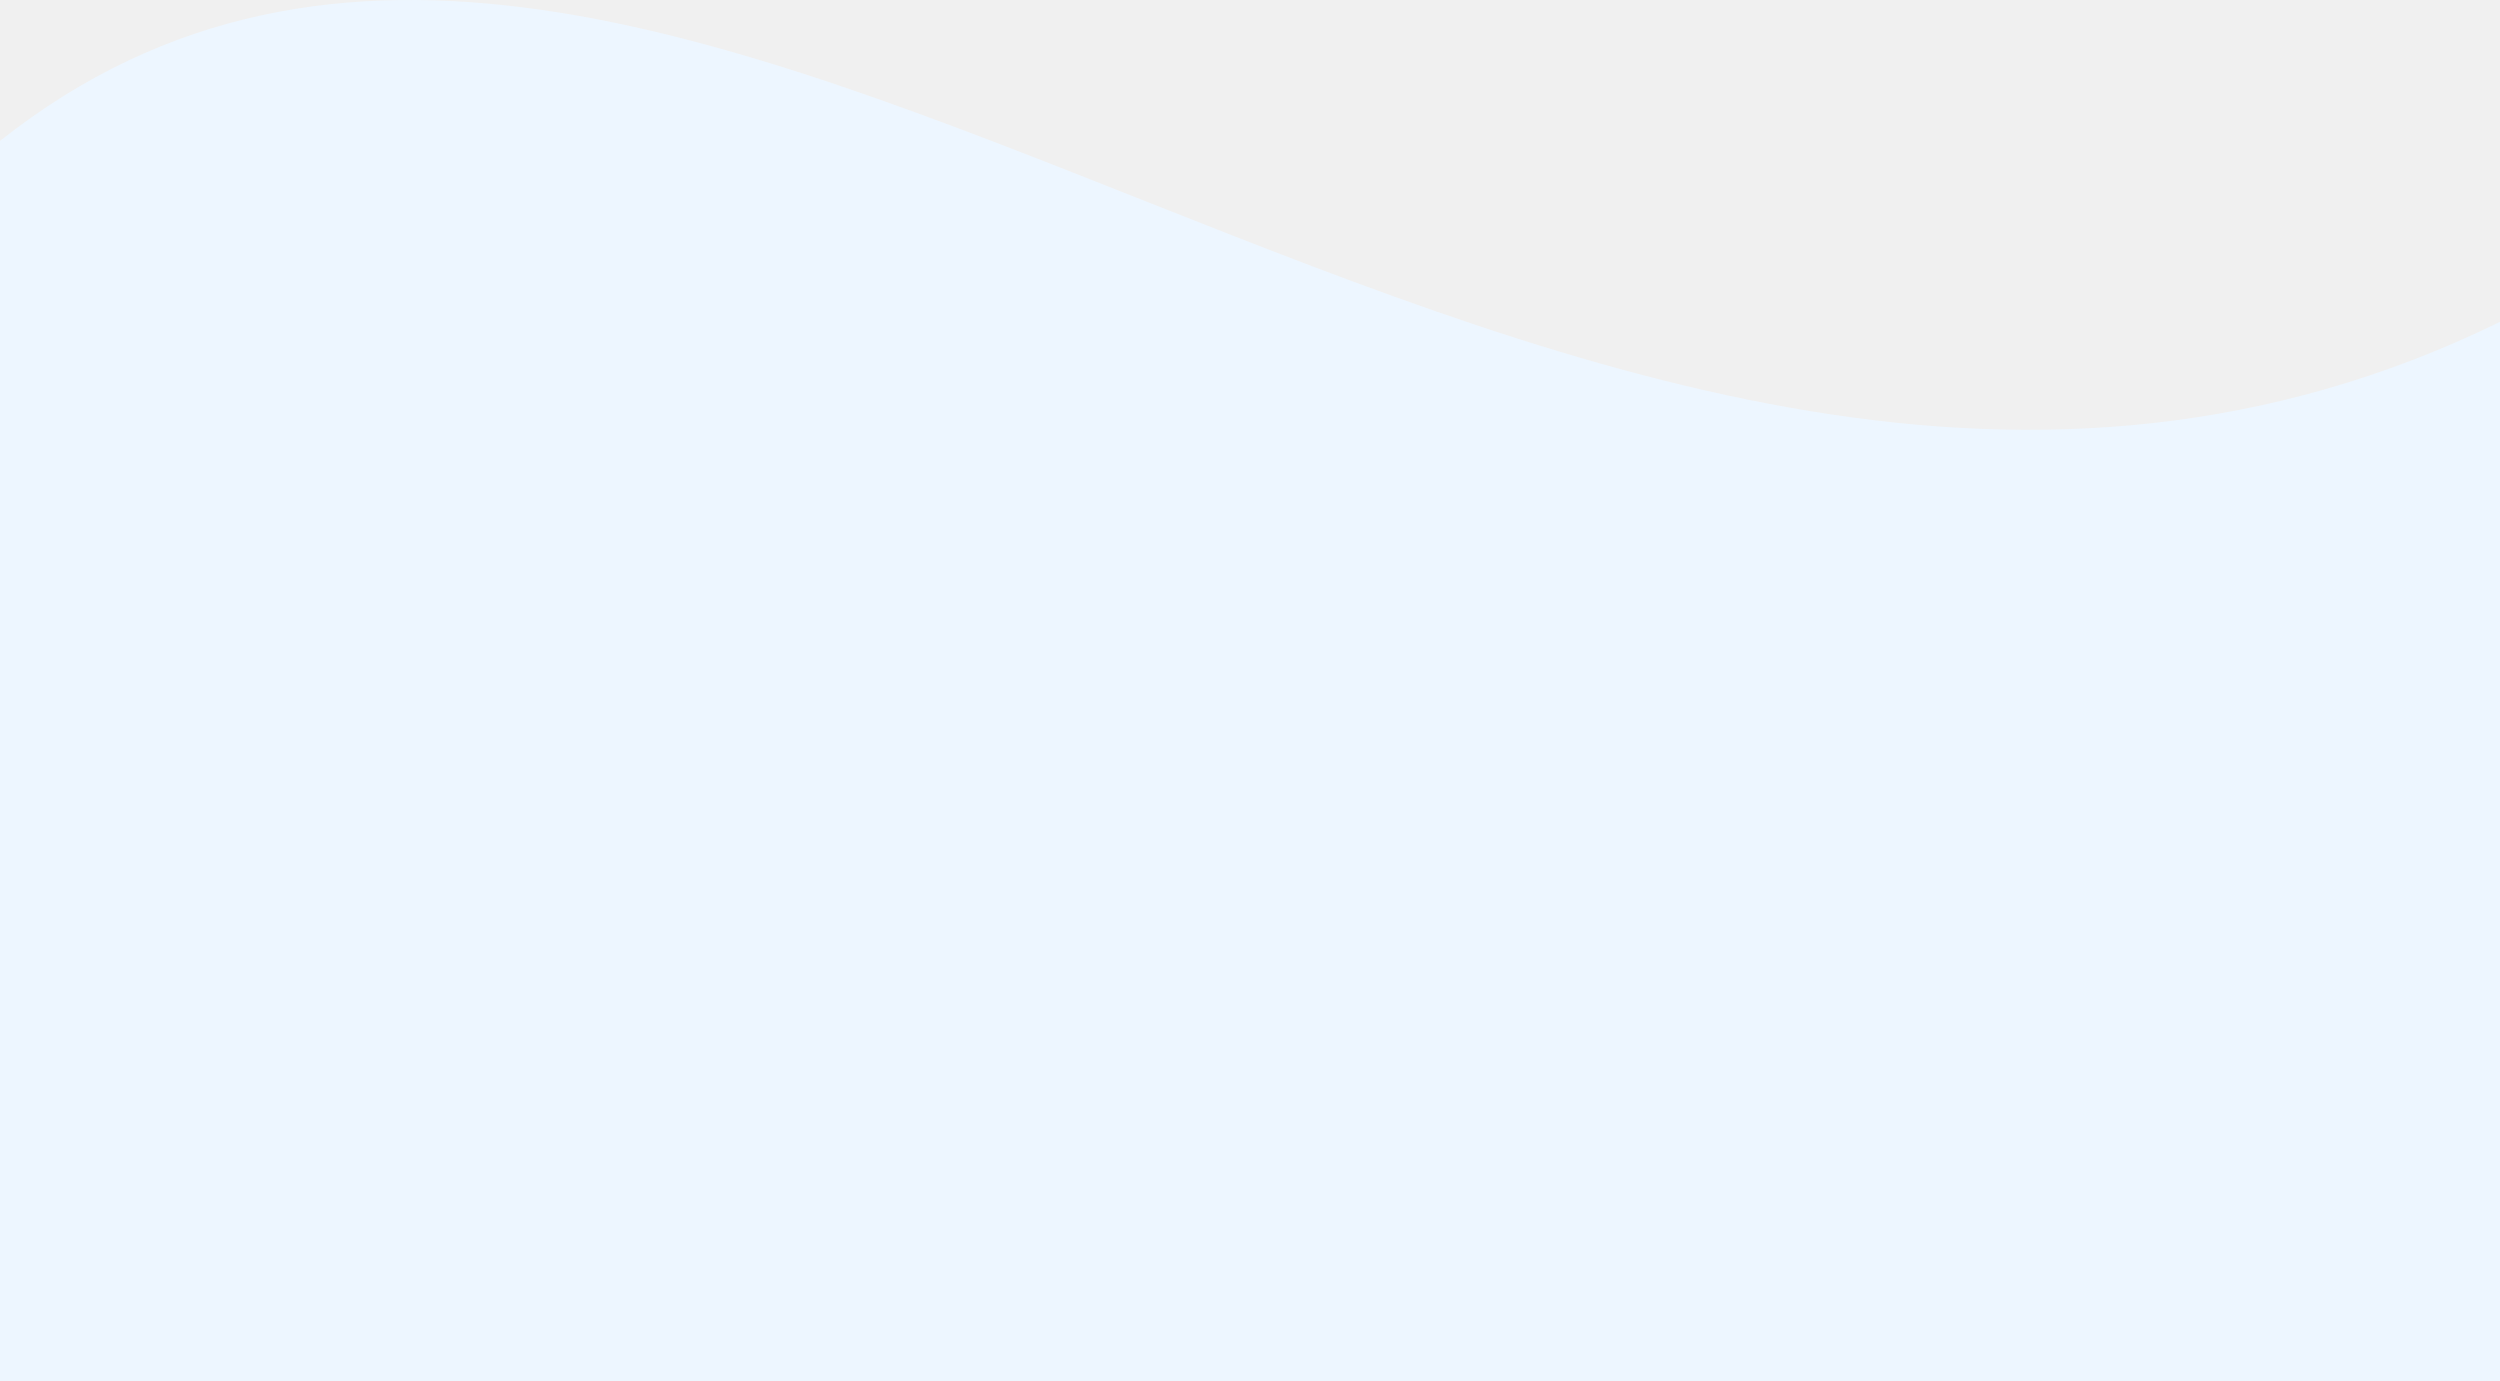
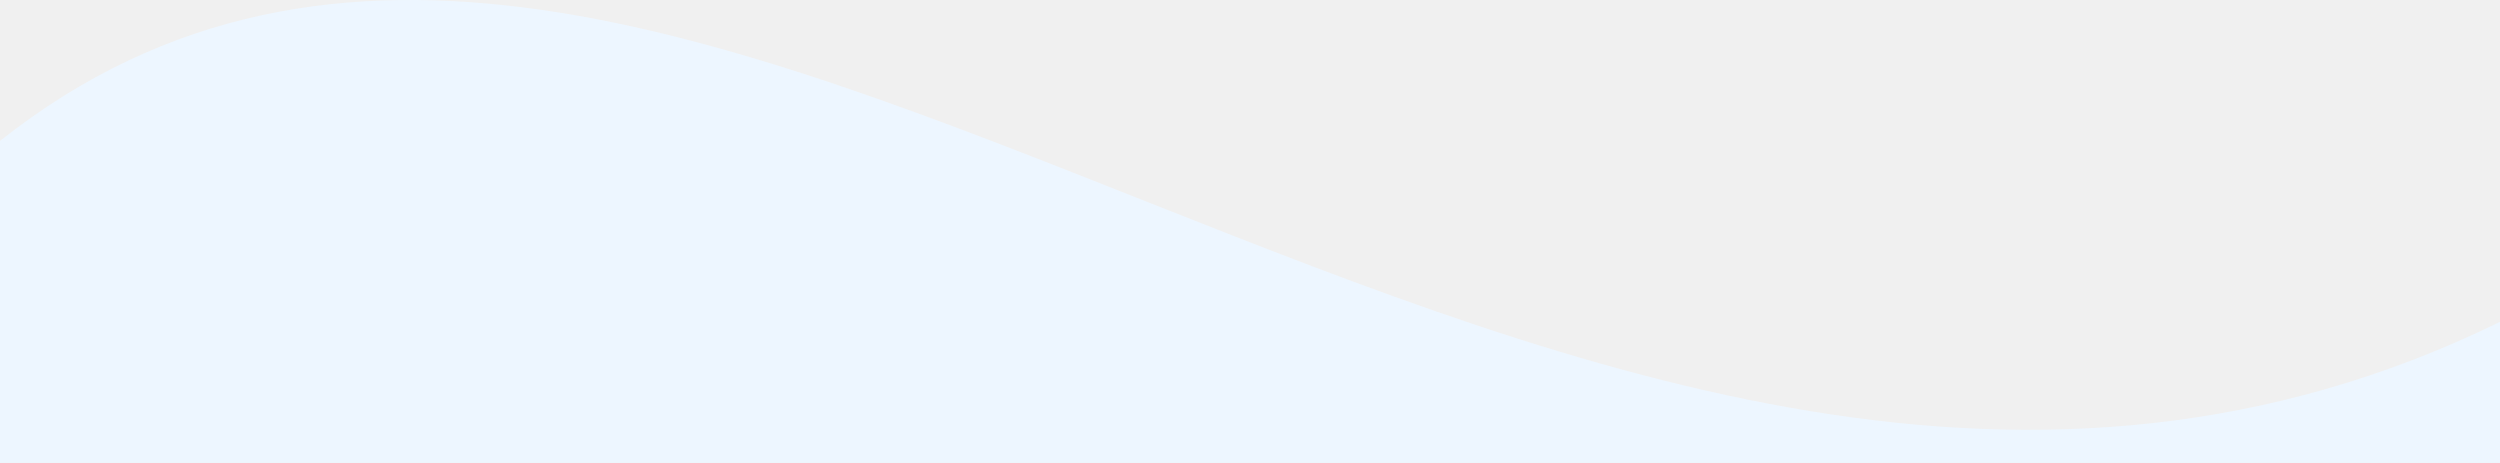
- <svg xmlns="http://www.w3.org/2000/svg" width="1680" height="928" viewBox="0 0 1680 928" fill="none">
-   <path d="M0 94.705C449 -261.007 1054.5 522.2 1680 216.311V928H0V94.705Z" fill="#EDF6FF" />
+ <svg xmlns="http://www.w3.org/2000/svg" width="1680" height="311" viewBox="0 0 1680 311" fill="none">
+   <g clip-path="url(#clip0)">
+     <path d="M0 94.705C449 -261.008 1054.5 522.2 1680 216.311V928H0V94.705Z" fill="#EDF6FF" />
+   </g>
+   <defs>
+     <clipPath id="clip0">
+       <rect width="1680" height="311" fill="white" />
+     </clipPath>
+   </defs>
</svg>
